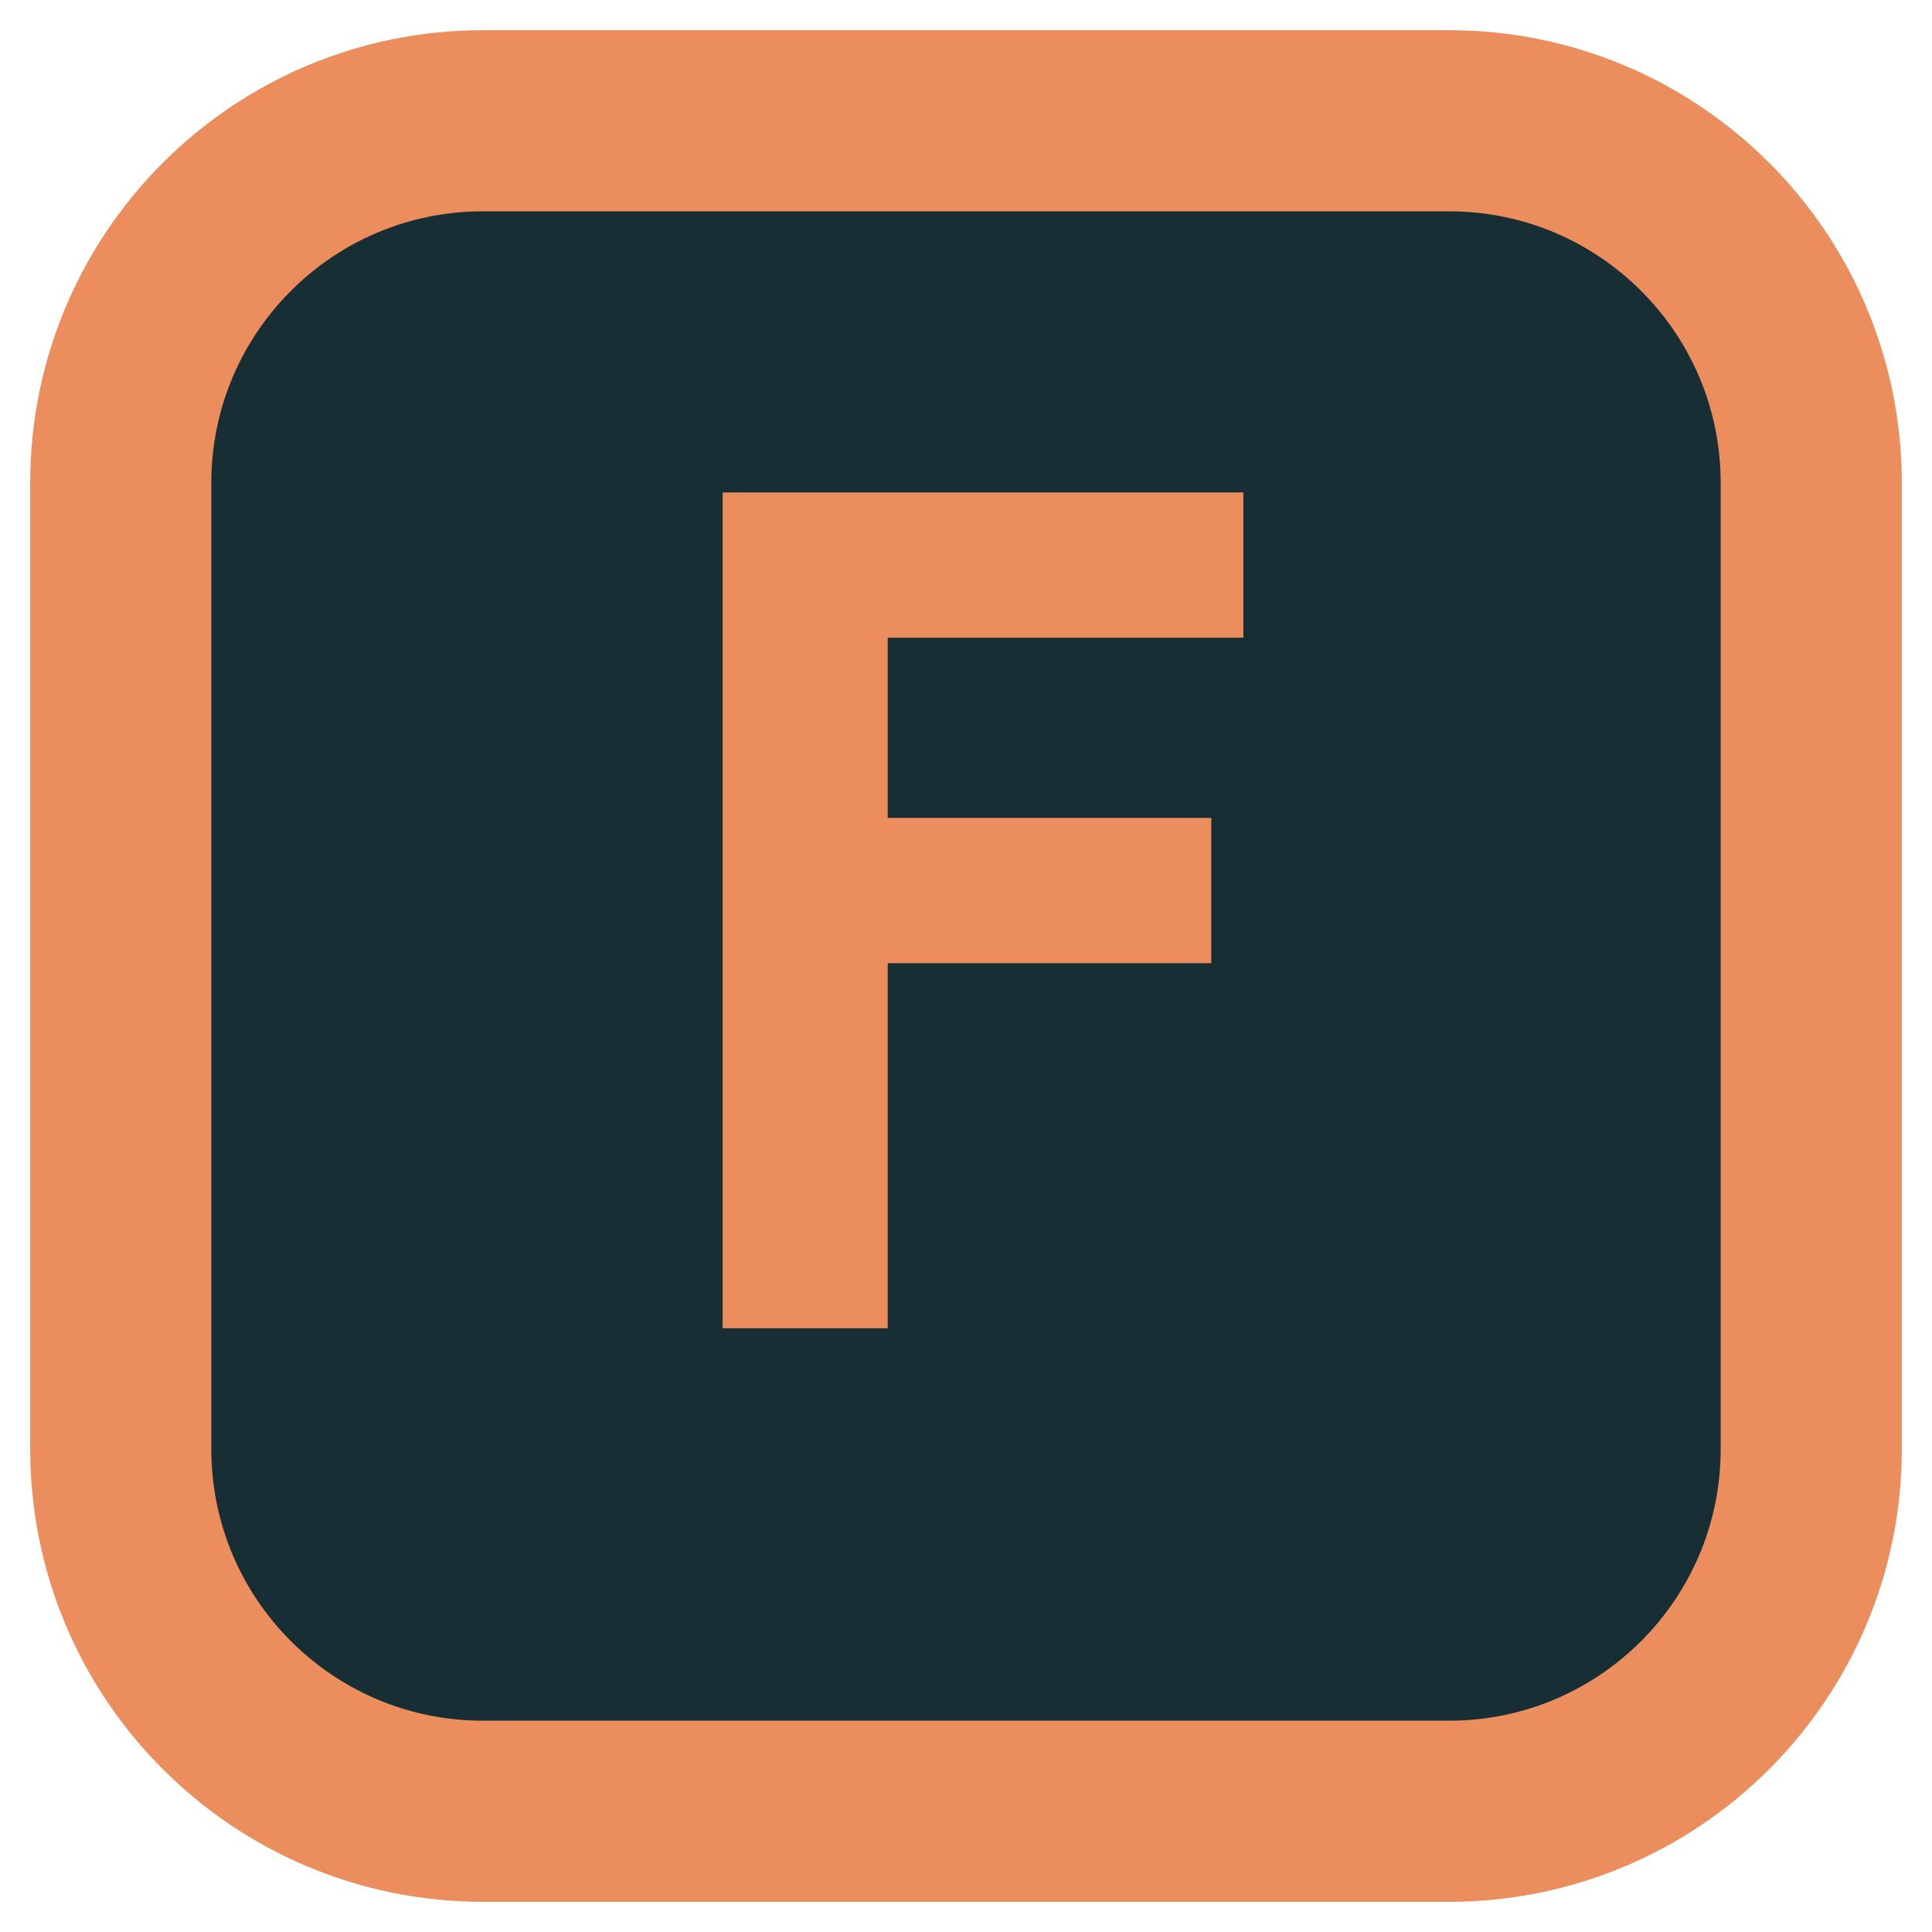
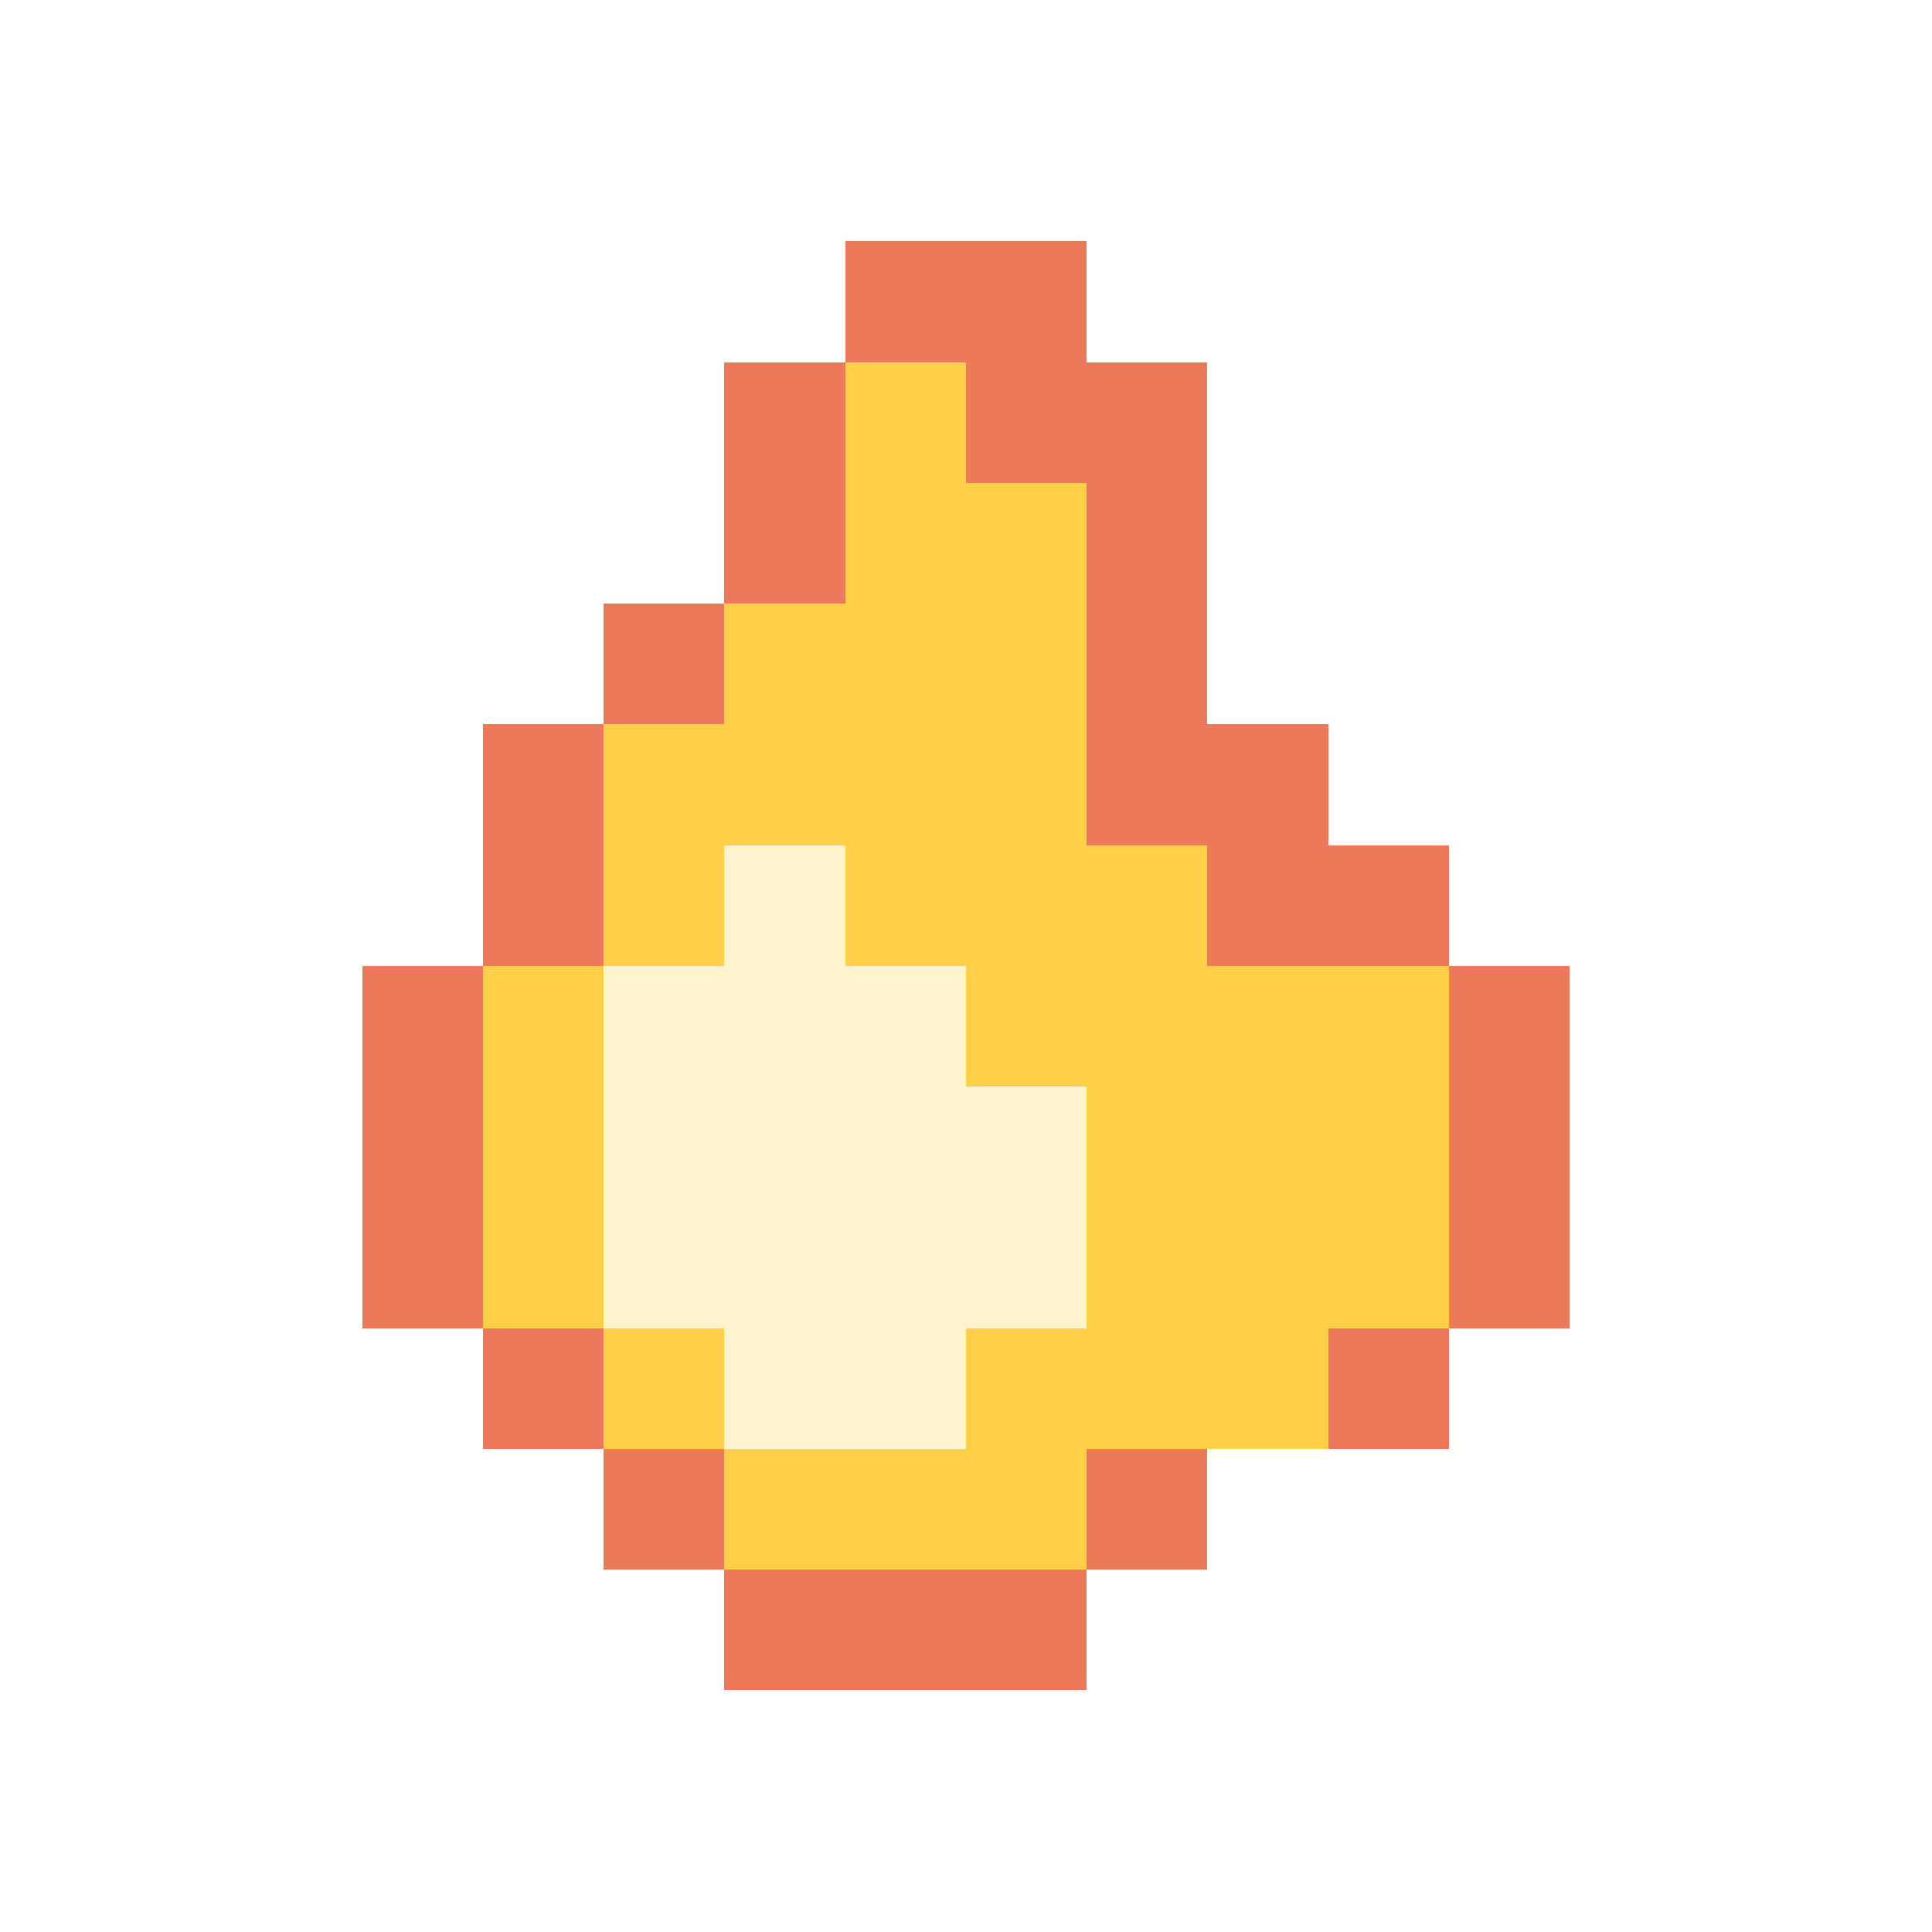
- <svg xmlns="http://www.w3.org/2000/svg" width="32" height="32" viewBox="0 0 32 32">
-   <rect x="2" y="2" width="28" height="28" rx="6" fill="#172e34" stroke="#ec8d5d" stroke-width="3" />
-   <text x="16" y="22" text-anchor="middle" font-family="monospace" font-size="19" font-weight="bold" fill="#ec8d5d">F</text>
+ <svg xmlns="http://www.w3.org/2000/svg" width="32" height="32" viewBox="0 0 16 16" shape-rendering="crispEdges">
+   <path fill="#fff4ce" d="M6 7h1v1h-1zM5 8h1v1h-1zM6 8h1v1h-1zM7 8h1v1h-1zM5 9h1v1h-1zM6 9h1v1h-1zM7 9h1v1h-1zM8 9h1v1h-1zM5 10h1v1h-1zM6 10h1v1h-1zM7 10h1v1h-1zM8 10h1v1h-1zM6 11h1v1h-1zM7 11h1v1h-1z" />
+   <path fill="#ffcf48" d="M7 3h1v1h-1zM7 4h1v1h-1zM8 4h1v1h-1zM6 5h1v1h-1zM7 5h1v1h-1zM8 5h1v1h-1zM5 6h1v1h-1zM6 6h1v1h-1zM7 6h1v1h-1zM8 6h1v1h-1zM5 7h1v1h-1zM7 7h1v1h-1zM8 7h1v1h-1zM9 7h1v1h-1zM4 8h1v1h-1zM8 8h1v1h-1zM9 8h1v1h-1zM10 8h1v1h-1zM11 8h1v1h-1zM4 9h1v1h-1zM9 9h1v1h-1zM10 9h1v1h-1zM11 9h1v1h-1zM4 10h1v1h-1zM9 10h1v1h-1zM10 10h1v1h-1zM11 10h1v1h-1zM5 11h1v1h-1zM8 11h1v1h-1zM9 11h1v1h-1zM10 11h1v1h-1zM6 12h1v1h-1zM7 12h1v1h-1zM8 12h1v1h-1z" />
+   <path fill="#ed795b" d="M7 2h1v1h-1zM8 2h1v1h-1zM6 3h1v1h-1zM8 3h1v1h-1zM9 3h1v1h-1zM6 4h1v1h-1zM9 4h1v1h-1zM5 5h1v1h-1zM9 5h1v1h-1zM4 6h1v1h-1zM9 6h1v1h-1zM10 6h1v1h-1zM4 7h1v1h-1zM10 7h1v1h-1zM11 7h1v1h-1zM3 8h1v1h-1zM12 8h1v1h-1zM3 9h1v1h-1zM12 9h1v1h-1zM3 10h1v1h-1zM12 10h1v1h-1zM4 11h1v1h-1zM11 11h1v1h-1zM5 12h1v1h-1zM9 12h1v1h-1zM6 13h1v1h-1zM7 13h1v1h-1zM8 13h1v1h-1z" />
</svg>
